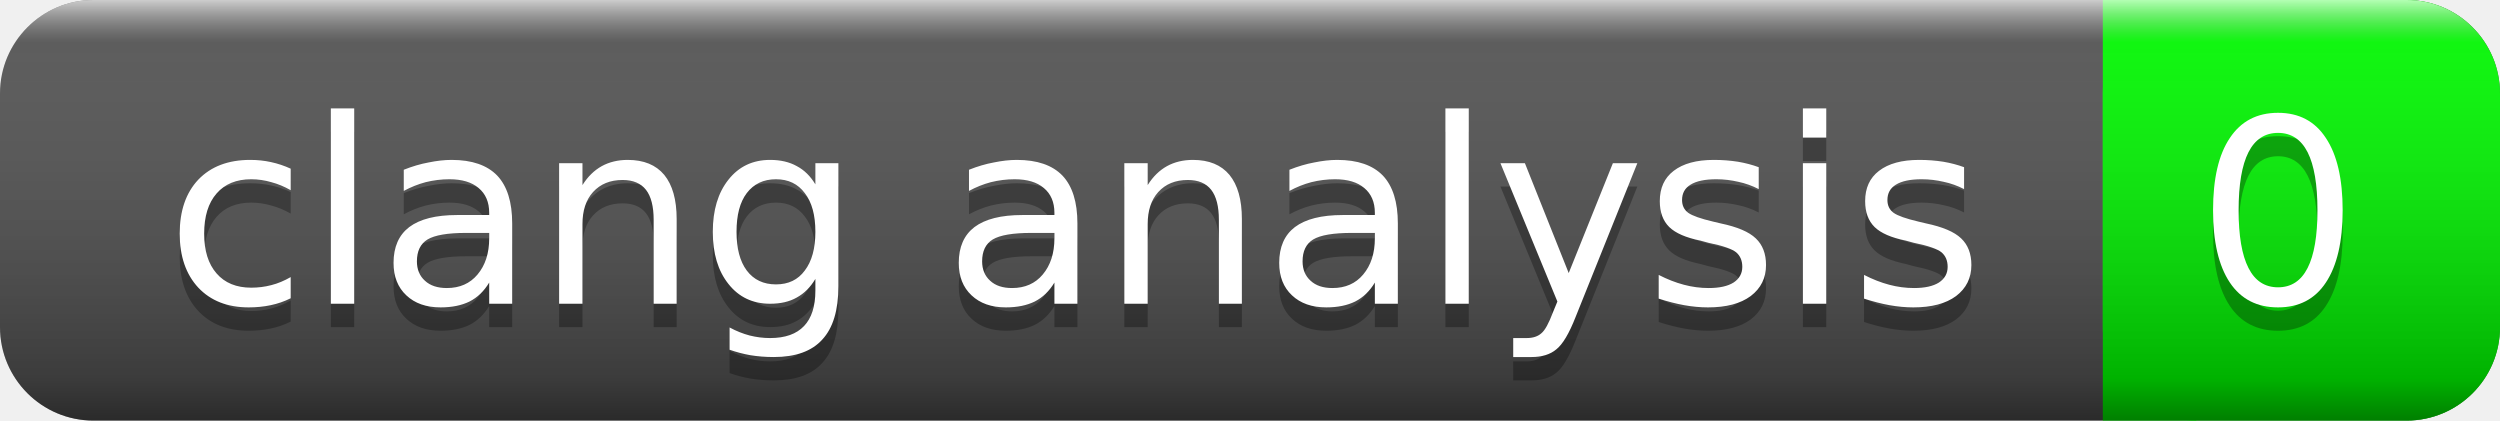
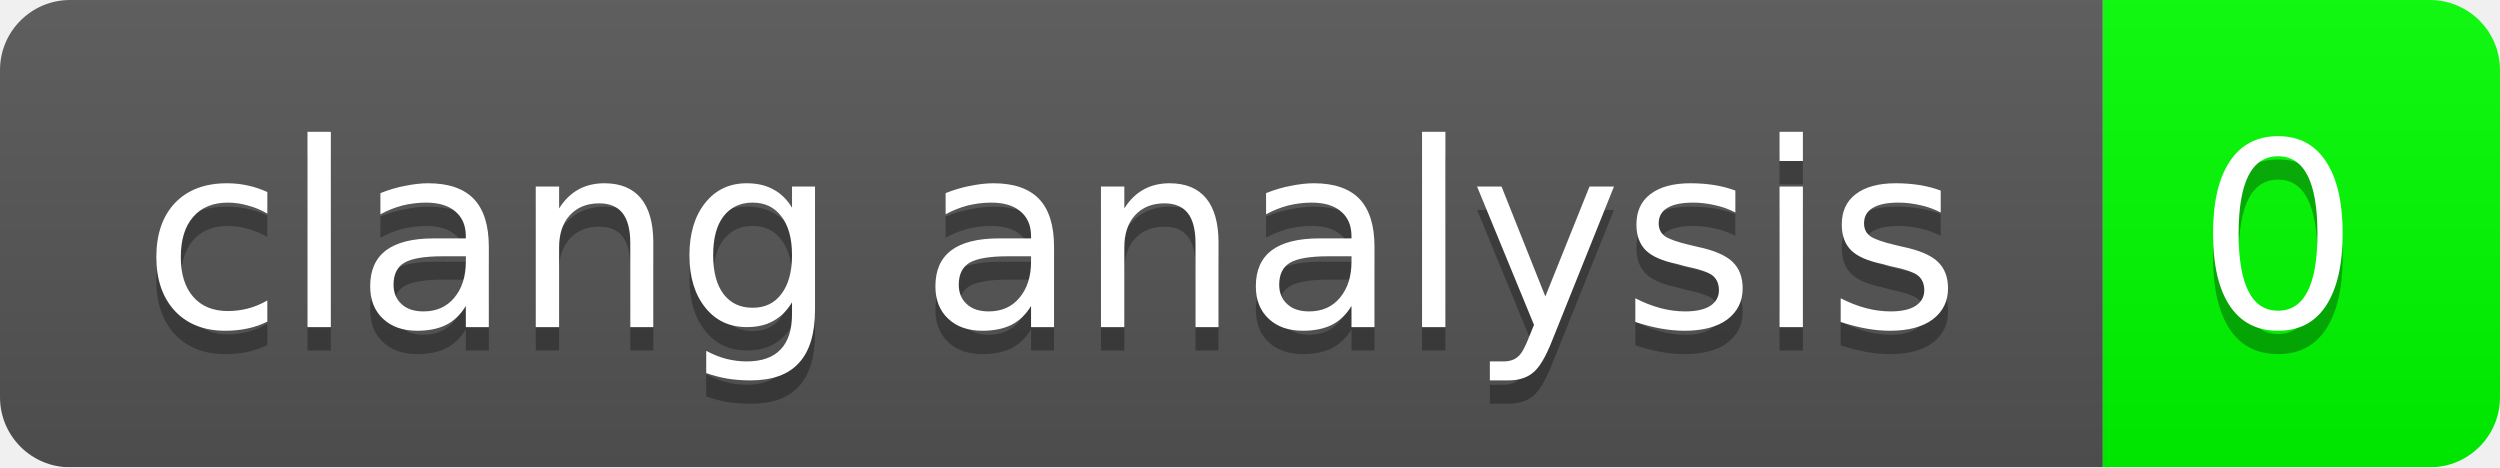
- <svg xmlns="http://www.w3.org/2000/svg" width="107" height="18">
-   <linearGradient id="a" x2="0" y2="100%">
-     <stop offset="0" stop-color="#fff" stop-opacity=".7" />
-     <stop offset=".1" stop-color="#aaa" stop-opacity=".1" />
-     <stop offset=".9" stop-opacity=".3" />
-     <stop offset="1" stop-opacity=".5" />
+ <svg xmlns="http://www.w3.org/2000/svg" width="107" height="20">
+   <linearGradient id="b" x2="0" y2="100%">
+     <stop offset="0" stop-color="#bbb" stop-opacity=".1" />
+     <stop offset="1" stop-opacity=".1" />
  </linearGradient>
-   <rect rx="4" width="107" height="18" fill="#555" />
-   <rect rx="4" x="90" width="17" height="18" fill="#0f0" />
-   <path fill="#0f0" d="M90 0h4v18h-4z" />
-   <rect rx="4" width="107" height="18" fill="url(#a)" />
+   <mask id="a">
+     <rect width="107" height="20" rx="3" fill="#fff" />
+   </mask>
+   <g mask="url(#a)">
+     <path fill="#555" d="M0 0h90v20H0z" />
+     <path fill="#0f0" d="M90 0h17v20H90z" />
+     <path fill="url(#b)" d="M0 0h107v20H0z" />
+   </g>
  <g fill="#fff" text-anchor="middle" font-family="DejaVu Sans,Verdana,Geneva,sans-serif" font-size="11">
-     <text x="46" y="14" fill="#010101" fill-opacity=".3">clang analysis</text>
-     <text x="46" y="13">clang analysis</text>
-     <text x="97.5" y="14" fill="#010101" fill-opacity=".3">0</text>
-     <text x="97.5" y="13">0</text>
+     <text x="45" y="15" fill="#010101" fill-opacity=".3">clang analysis</text>
+     <text x="45" y="14">clang analysis</text>
+     <text x="97.5" y="15" fill="#010101" fill-opacity=".3">0</text>
+     <text x="97.5" y="14">0</text>
  </g>
</svg>
